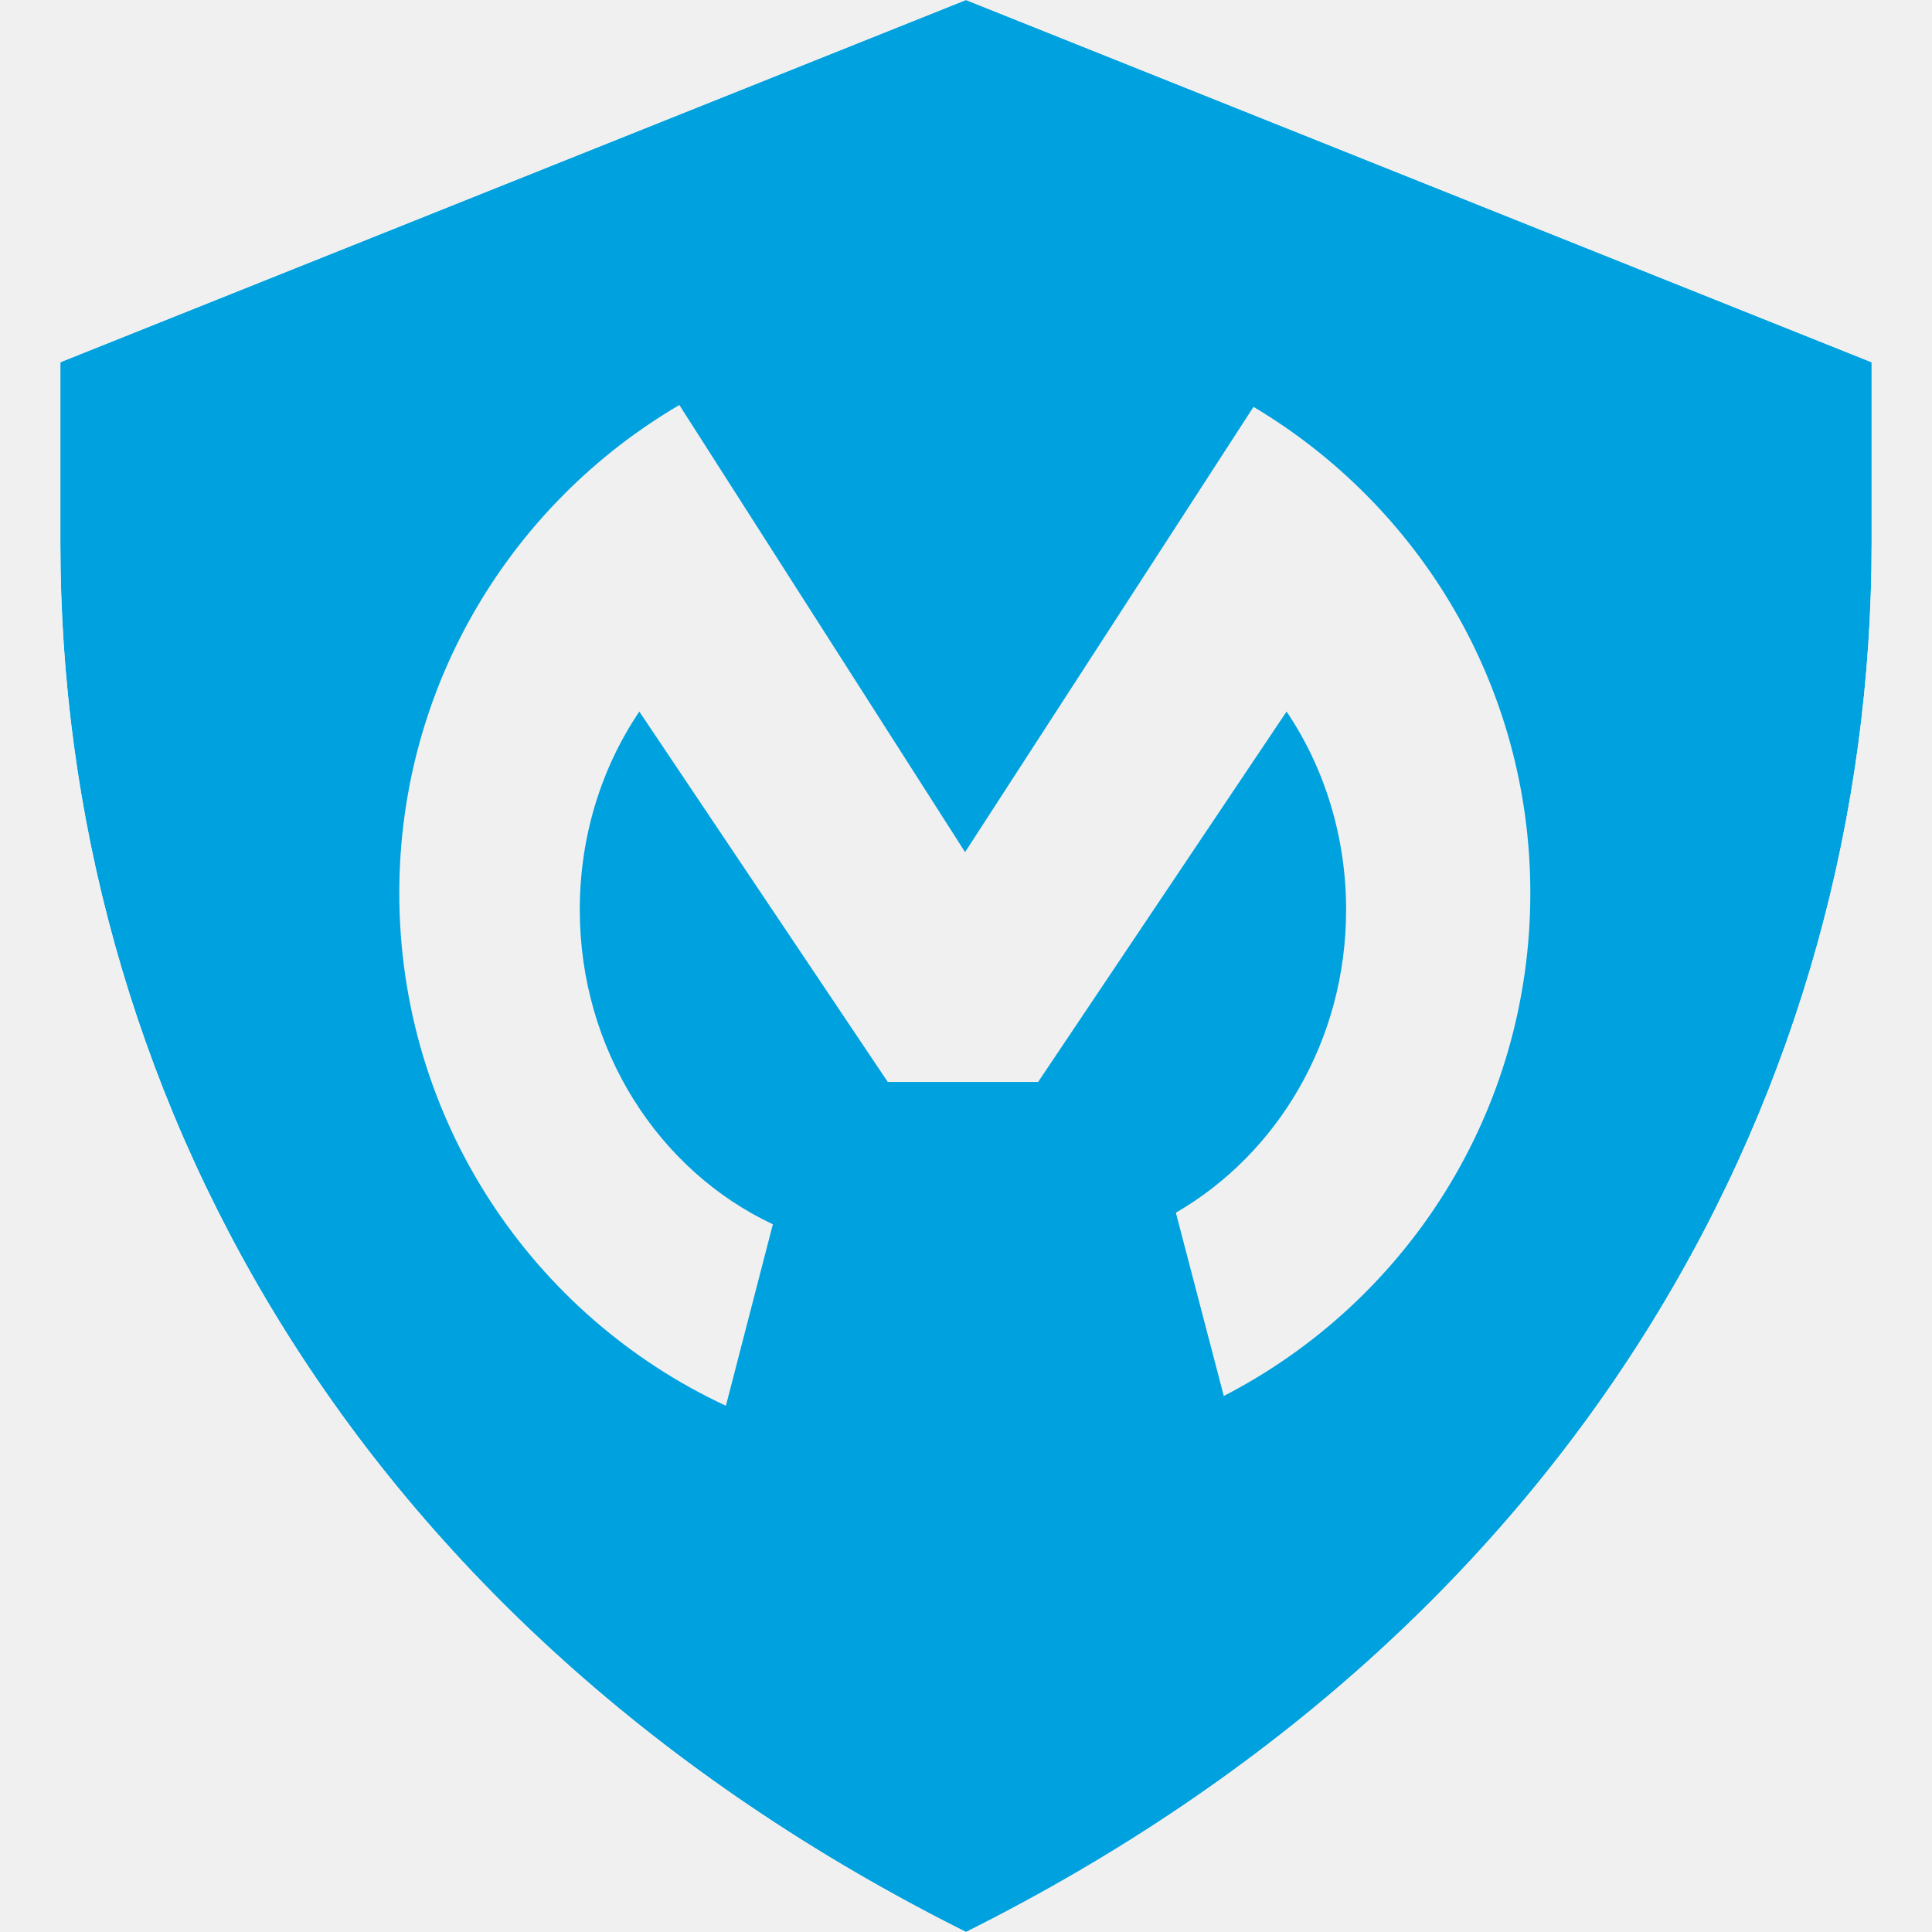
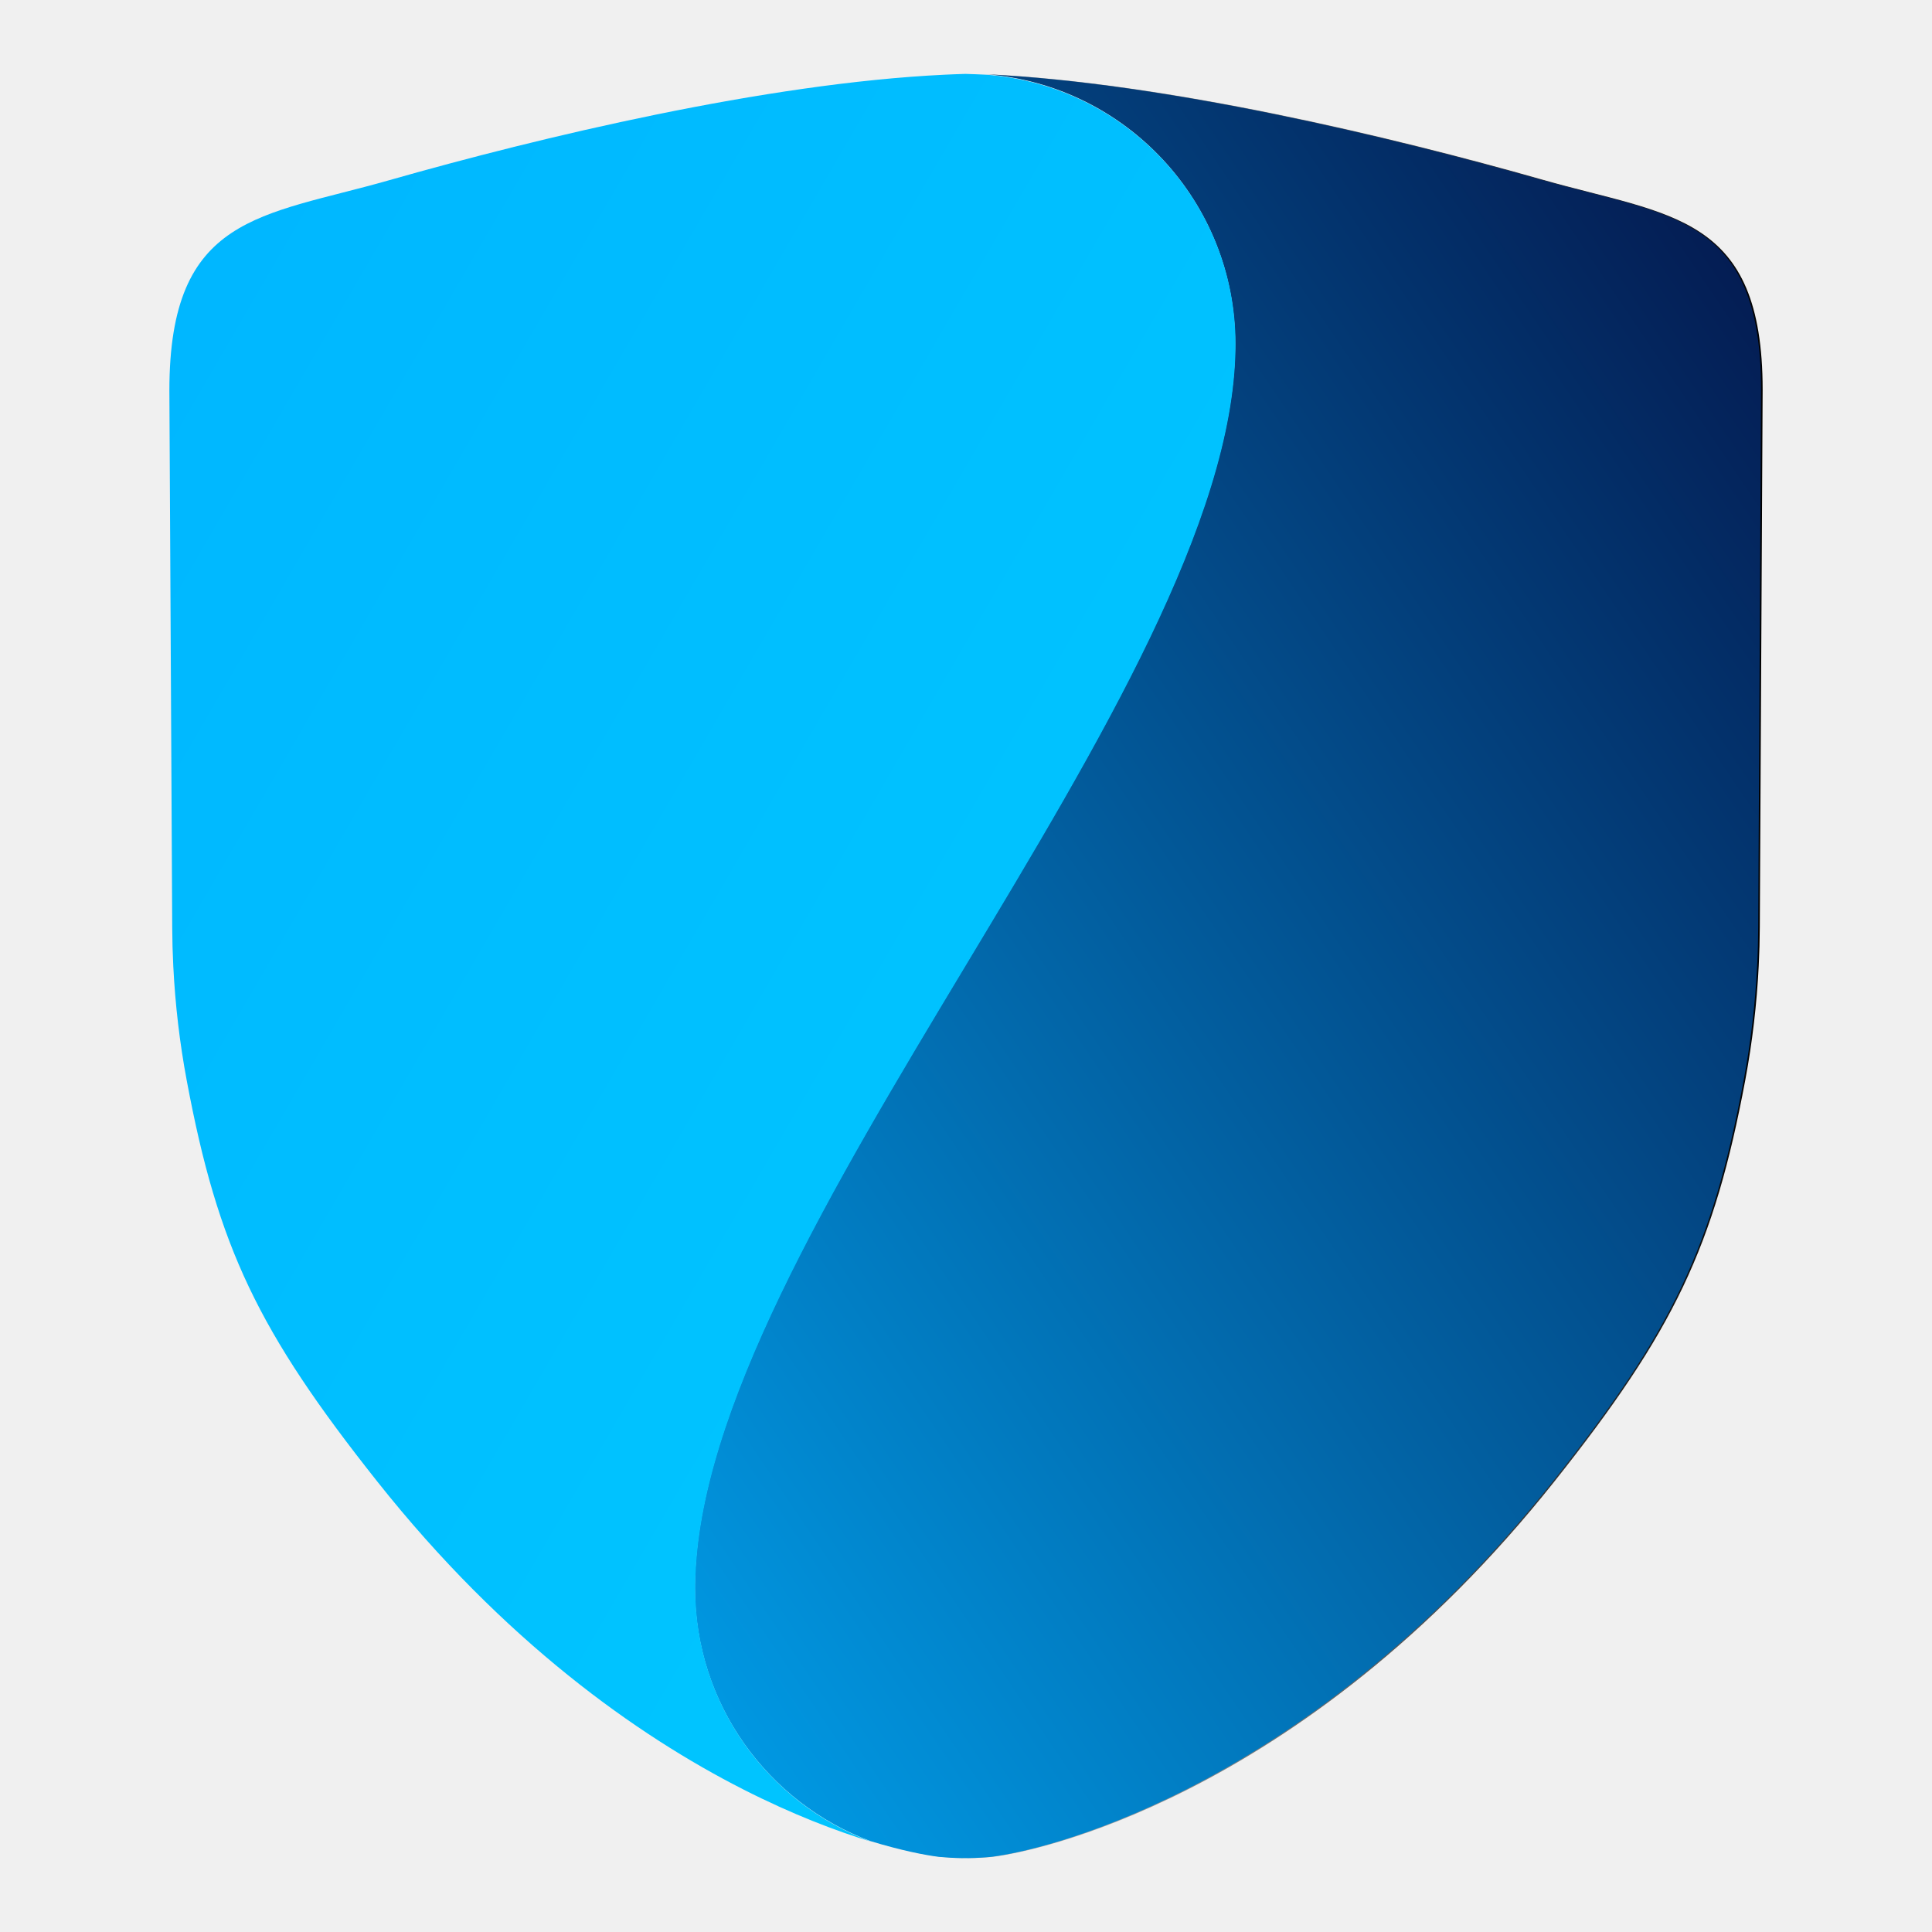
- <svg xmlns="http://www.w3.org/2000/svg" viewBox="0 0 512 512" role="img" aria-label="MuleSoft shield">
+ <svg xmlns="http://www.w3.org/2000/svg" id="Layer_1" version="1.1" viewBox="0 0 1000 1000">
  <defs>
-     <mask id="shield-cutout" maskUnits="userSpaceOnUse">
-       <path fill="#fff" d="M256 0L496 96v48c0 143-76 286-240 368C92 430 16 287 16 144V96L256 0z" />
-       <path fill="#000" d="M17.443 37.454c-2.517-1.182-4.264-3.853-4.264-6.946 0-1.634.483-3.144 1.315-4.377l5.487 8.18h3.32l5.487-8.18c.832 1.233 1.315 2.754 1.315 4.377 0 2.887-1.52 5.394-3.76 6.69l1.058 4.048c4.028-2.075 6.77-6.268 6.77-11.107 0-4.572-2.456-8.56-6.113-10.737l-6.37 9.833-6.31-9.874c-3.7 2.168-6.185 6.185-6.185 10.778 0 5.014 2.95 9.34 7.213 11.323z" transform="translate(-4.5 -125) scale(12)" />
-     </mask>
+     <style>
+       .st0 {
+         fill: url(#linear-gradient2);
+       }
+ 
+       .st1 {
+         fill: url(#linear-gradient1);
+       }
+ 
+       .st2 {
+         fill: url(#linear-gradient);
+       }
+     </style>
+     <linearGradient id="linear-gradient" x1="360.51" y1="500.09" x2="912.33" y2="500.09" gradientUnits="userSpaceOnUse">
+       <stop offset="0" stop-color="#fff" />
+       <stop offset="1" stop-color="#000" />
+     </linearGradient>
+     <linearGradient id="linear-gradient1" x1="173.76" y1="747.61" x2="976.48" y2="204.3" gradientUnits="userSpaceOnUse">
+       <stop offset="0" stop-color="#00a4f0" />
+       <stop offset="1" stop-color="#04194f" />
+     </linearGradient>
+     <linearGradient id="linear-gradient2" x1="-368.14" y1="1.62" x2="563.64" y2="542.17" gradientUnits="userSpaceOnUse">
+       <stop offset="0" stop-color="#0af" />
+       <stop offset=".49" stop-color="#00b8ff" />
+       <stop offset="1" stop-color="#00c4ff" />
+     </linearGradient>
  </defs>
-   <path fill="#00a1df" mask="url(#shield-cutout)" d="M256 0L496 96v48c0 143-76 286-240 368C92 430 16 287 16 144V96L256 0z" />
+   <path class="st2" d="M798.62,93.06c-78.7-22.43-194.85-50.17-287.25-54.62,72.06,5.63,128.78,65.89,128.78,139.4,0,.7,0,1.4-.02,2.1v.21c-2.36,178.29-277.47,461.37-279.62,639.59v.05c0,.64-.02,1.28-.02,1.91v.24c0,60.01,37.8,111.18,90.89,131.02,15.82,4.82,28,7.22,35.36,8.14.06,0,.12.02.19.02,3.82.36,7.68.58,11.59.63h.48c.44,0,.88-.02,1.33-.03.45.02.89.02,1.33.03h.48c3.92-.05,7.8-.26,11.63-.63.05,0,.11,0,.16-.02,7.35-.92,19.53-3.32,35.35-8.14,17.9-5.46,40.46-14,65.99-26.99,54.98-27.97,123.75-76.56,189.4-159.3,61.82-77.91,82.53-121.37,98.67-207.55,3.67-19.6,5.99-39.42,6.98-59.33.34-6.67.52-13.36.55-20.04l1.47-277.92c0-91.01-47.68-89.94-113.71-108.77Z" />
+   <path class="st1" d="M797.8,93.06c-78.7-22.43-194.85-50.17-287.25-54.62,72.06,5.63,128.78,65.89,128.78,139.4,0,.7,0,1.4-.02,2.1v.21c-2.36,178.29-277.47,461.37-279.62,639.59v.05c0,.64-.02,1.28-.02,1.91v.24c0,60.01,37.8,111.18,90.89,131.02,15.82,4.82,28,7.22,35.36,8.14.06,0,.12.02.19.02,3.82.36,7.68.58,11.59.63h.48c.44,0,.88-.02,1.33-.03.45.02.89.02,1.33.03h.48c3.92-.05,7.8-.26,11.63-.63.05,0,.11,0,.16-.02,7.35-.92,19.53-3.32,35.35-8.14,17.9-5.46,40.46-14,65.99-26.99,54.98-27.97,123.75-76.56,189.4-159.3,61.82-77.91,82.53-121.37,98.67-207.55,3.68-19.6,5.99-39.42,6.98-59.33.34-6.67.52-13.36.55-20.04l1.47-277.92c0-91.01-47.68-89.94-113.71-108.77Z" />
+   <path class="st0" d="M510.71,38.68c-3.72-.18-7.4-.33-11.04-.43-3.64.1-7.32.25-11.04.43-92.4,4.46-208.55,32.19-287.25,54.62-66.04,18.83-113.71,17.76-113.71,108.77l1.47,277.92c.03,6.68.21,13.37.55,20.04.99,19.91,3.3,39.73,6.98,59.33,16.14,86.18,36.85,129.64,98.67,207.55,65.65,82.74,134.42,131.33,189.4,159.3,25.54,12.99,48.11,21.54,65.99,26.99-53.09-19.84-90.89-71.01-90.89-131.02v-.24c0-.63,0-1.27.02-1.91v-.05c2.15-178.22,277.25-461.3,279.62-639.59v-.21c0-.7.02-1.4.02-2.1,0-73.51-56.72-133.77-128.78-139.4Z" />
</svg>
